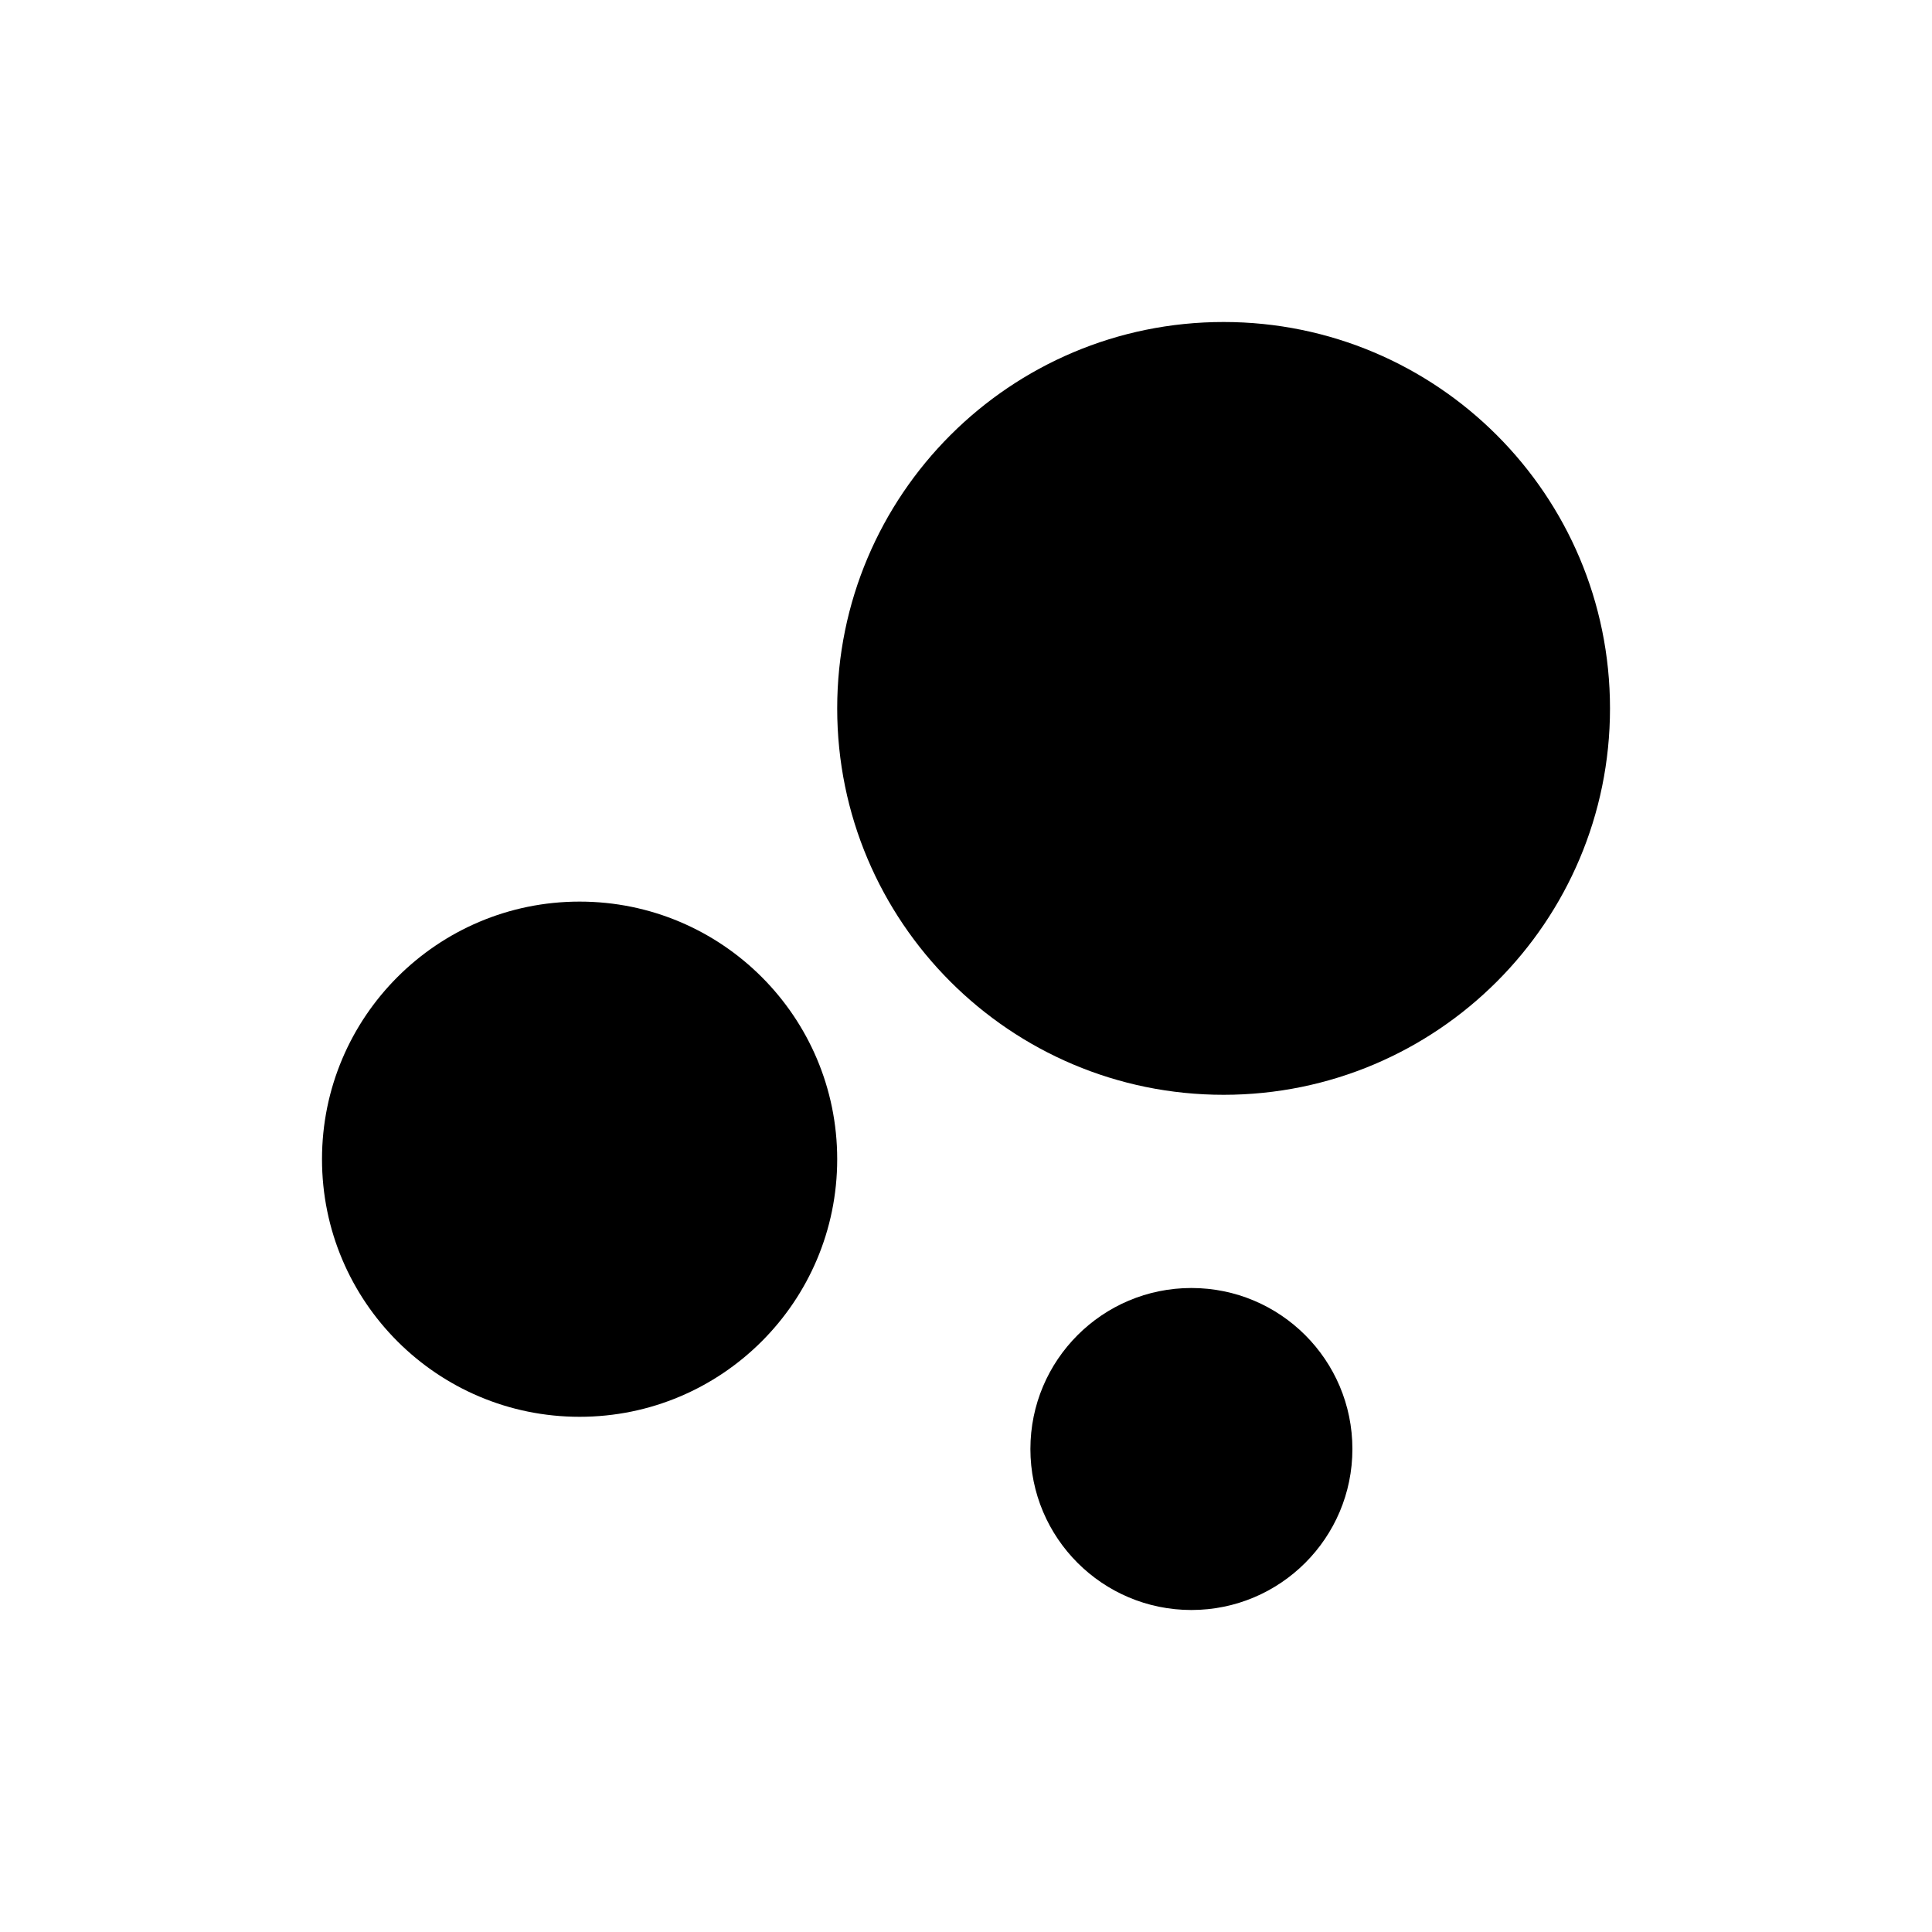
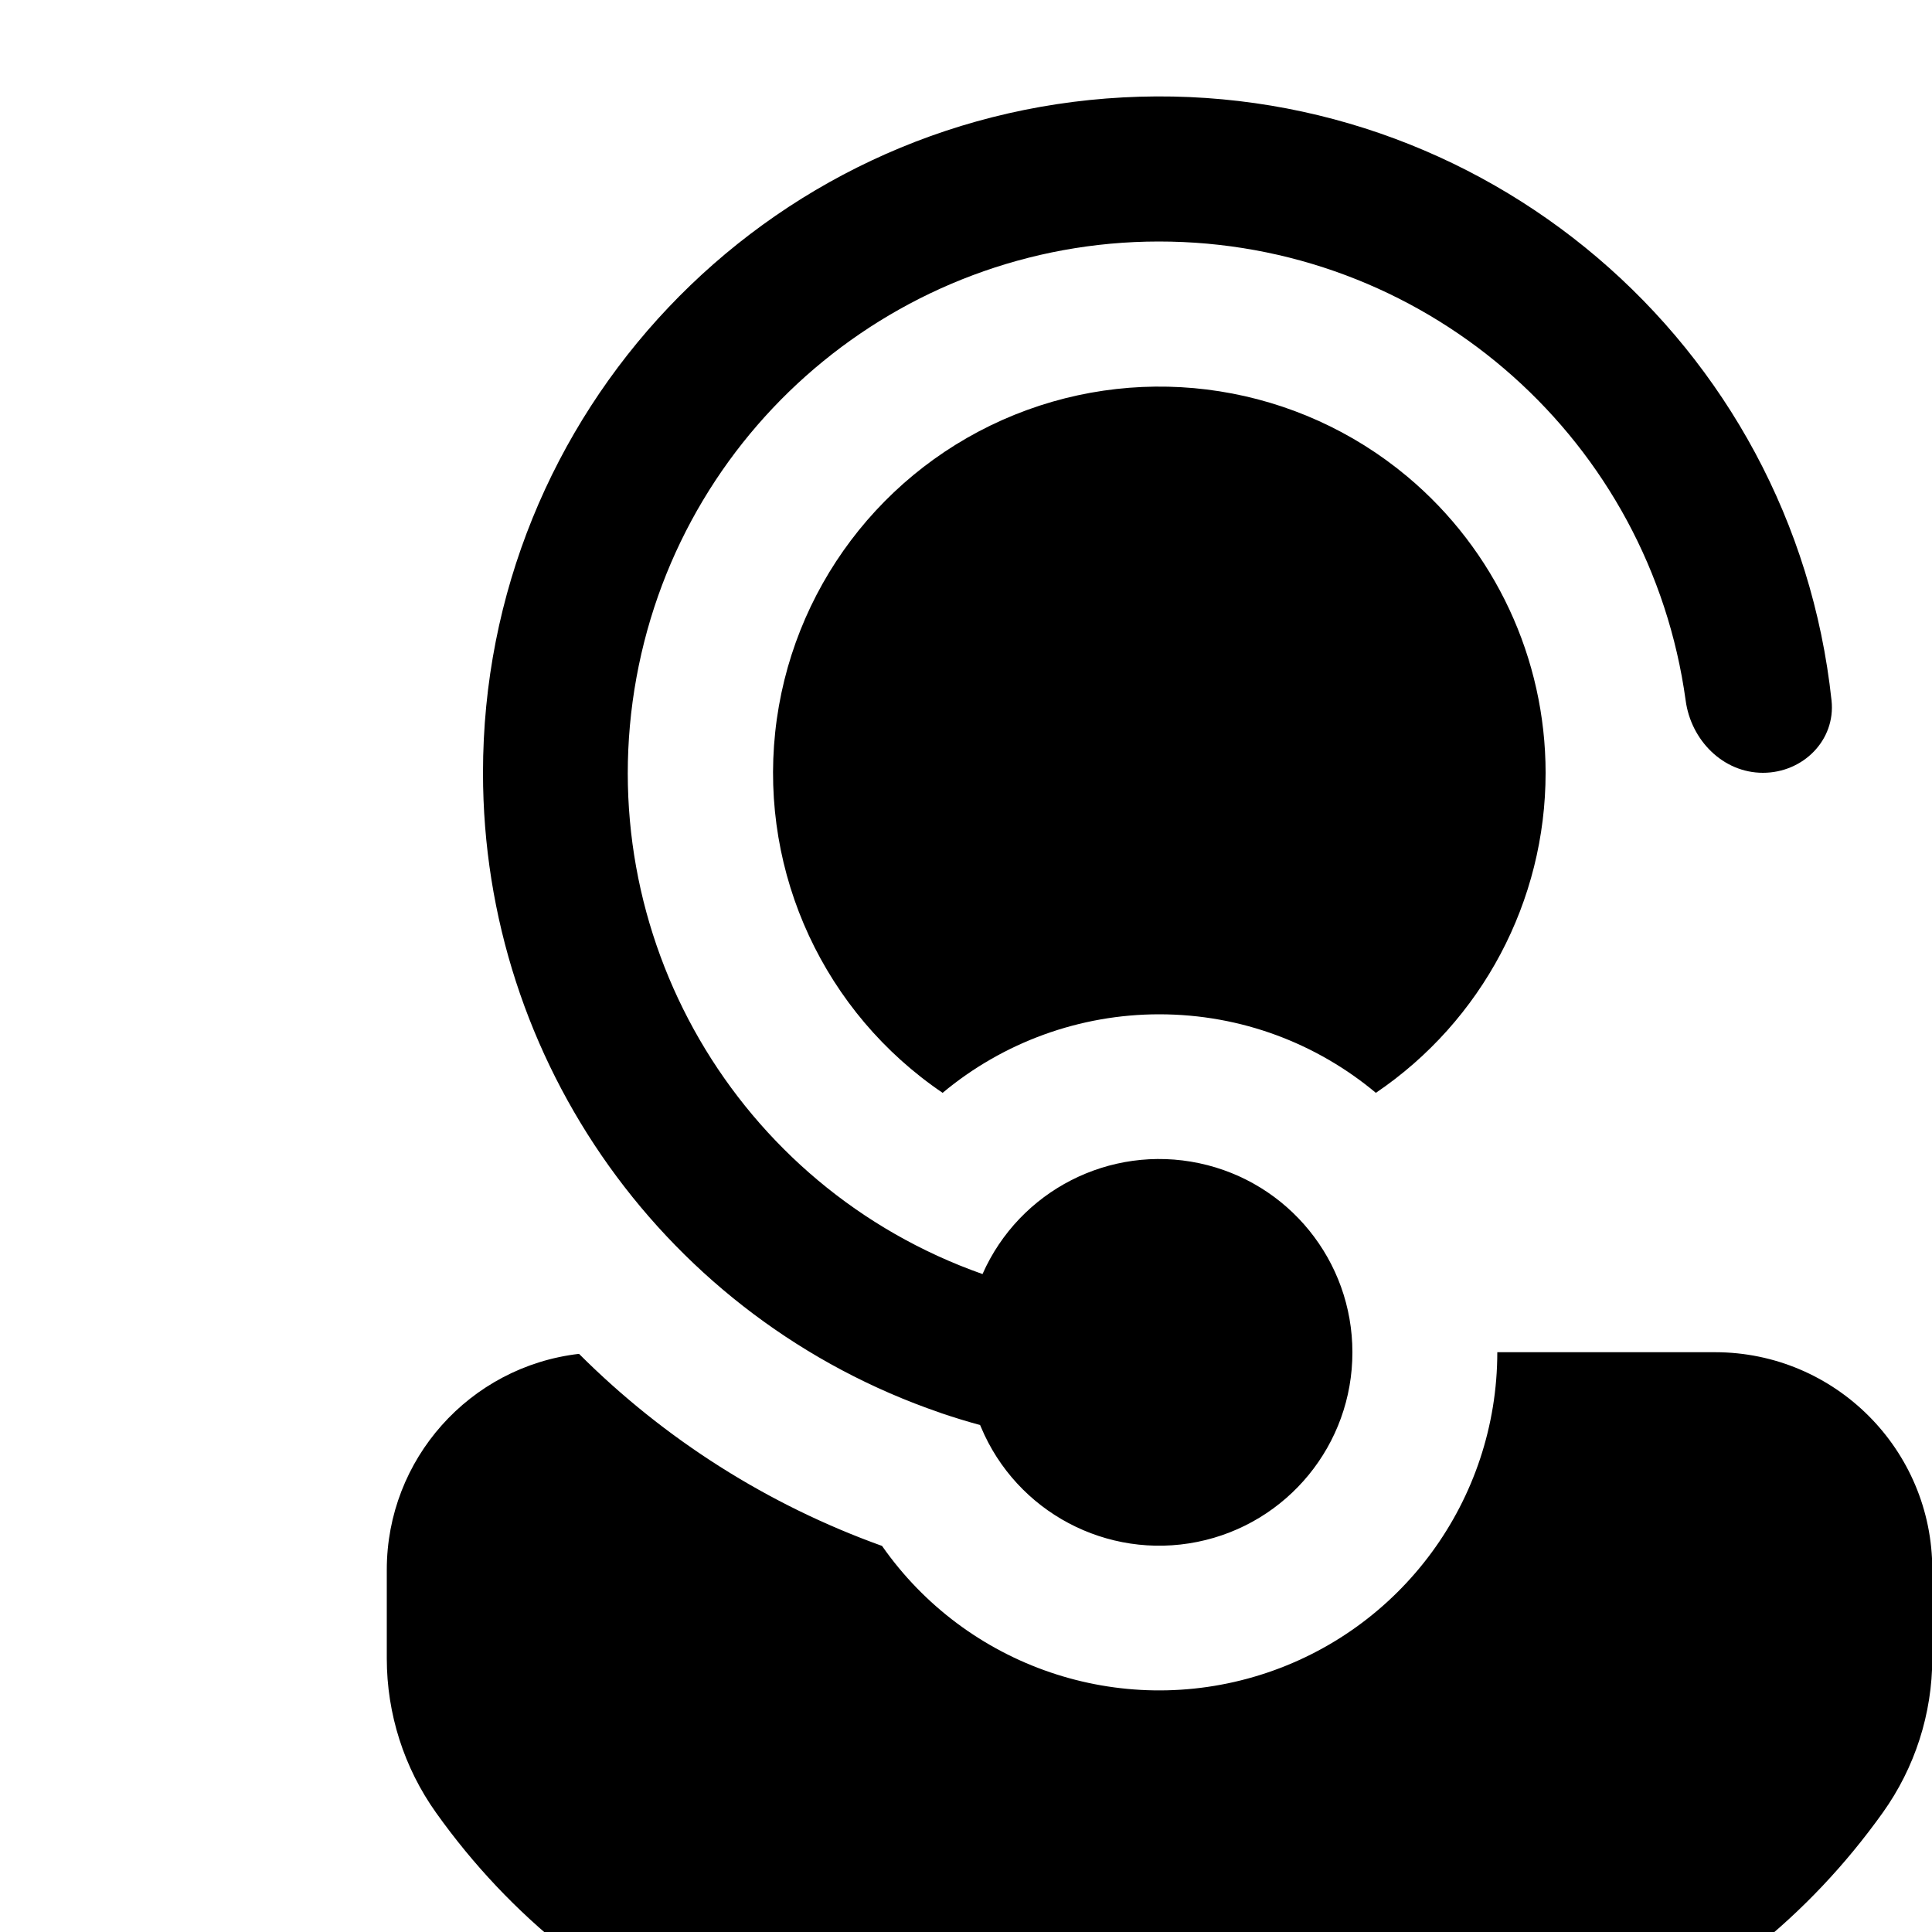
- <svg focusable="false" aria-hidden="true" viewBox="0 0 24 24" data-testid="BubbleChartIcon">
-   <circle fill="currentColor" cx="7.2" cy="14.4" r="3.2" />
-   <circle fill="currentColor" cx="14.8" cy="18" r="2" />
-   <circle fill="currentColor" cx="15.2" cy="8.8" r="4.8" />
+ <svg xmlns="http://www.w3.org/2000/svg" fill="currentColor" viewBox="0 0 20 20">
+   <path fill="currentColor" d="m10.155 14.773l-.009-.021a7 7 0 0 1-.402-.123l-.01-.004A7 7 0 0 1 5 8a7 7 0 0 1 13.96-.749c.044.412-.296.749-.71.749s-.745-.338-.8-.748a5.501 5.501 0 1 0-7.279 5.937a2 2 0 0 1 3.829.81a2 2 0 0 1-3.845.774m-1.025 1.23a8.5 8.5 0 0 1-3.136-1.988a2.25 2.25 0 0 0-1.99 2.234v.92c0 .572.178 1.13.51 1.596C6.056 20.929 8.58 22 12 22s5.945-1.072 7.49-3.235a2.75 2.75 0 0 0 .513-1.599v-.918a2.25 2.25 0 0 0-2.248-2.25H15.5a3.5 3.5 0 0 1-6.37 2.004M16 8a4 4 0 0 0-1.431-3.066a4 4 0 1 0-4.811 6.379A3.5 3.5 0 0 1 12 10.5c.853 0 1.635.305 2.243.813A4 4 0 0 0 16 8" />
</svg>
